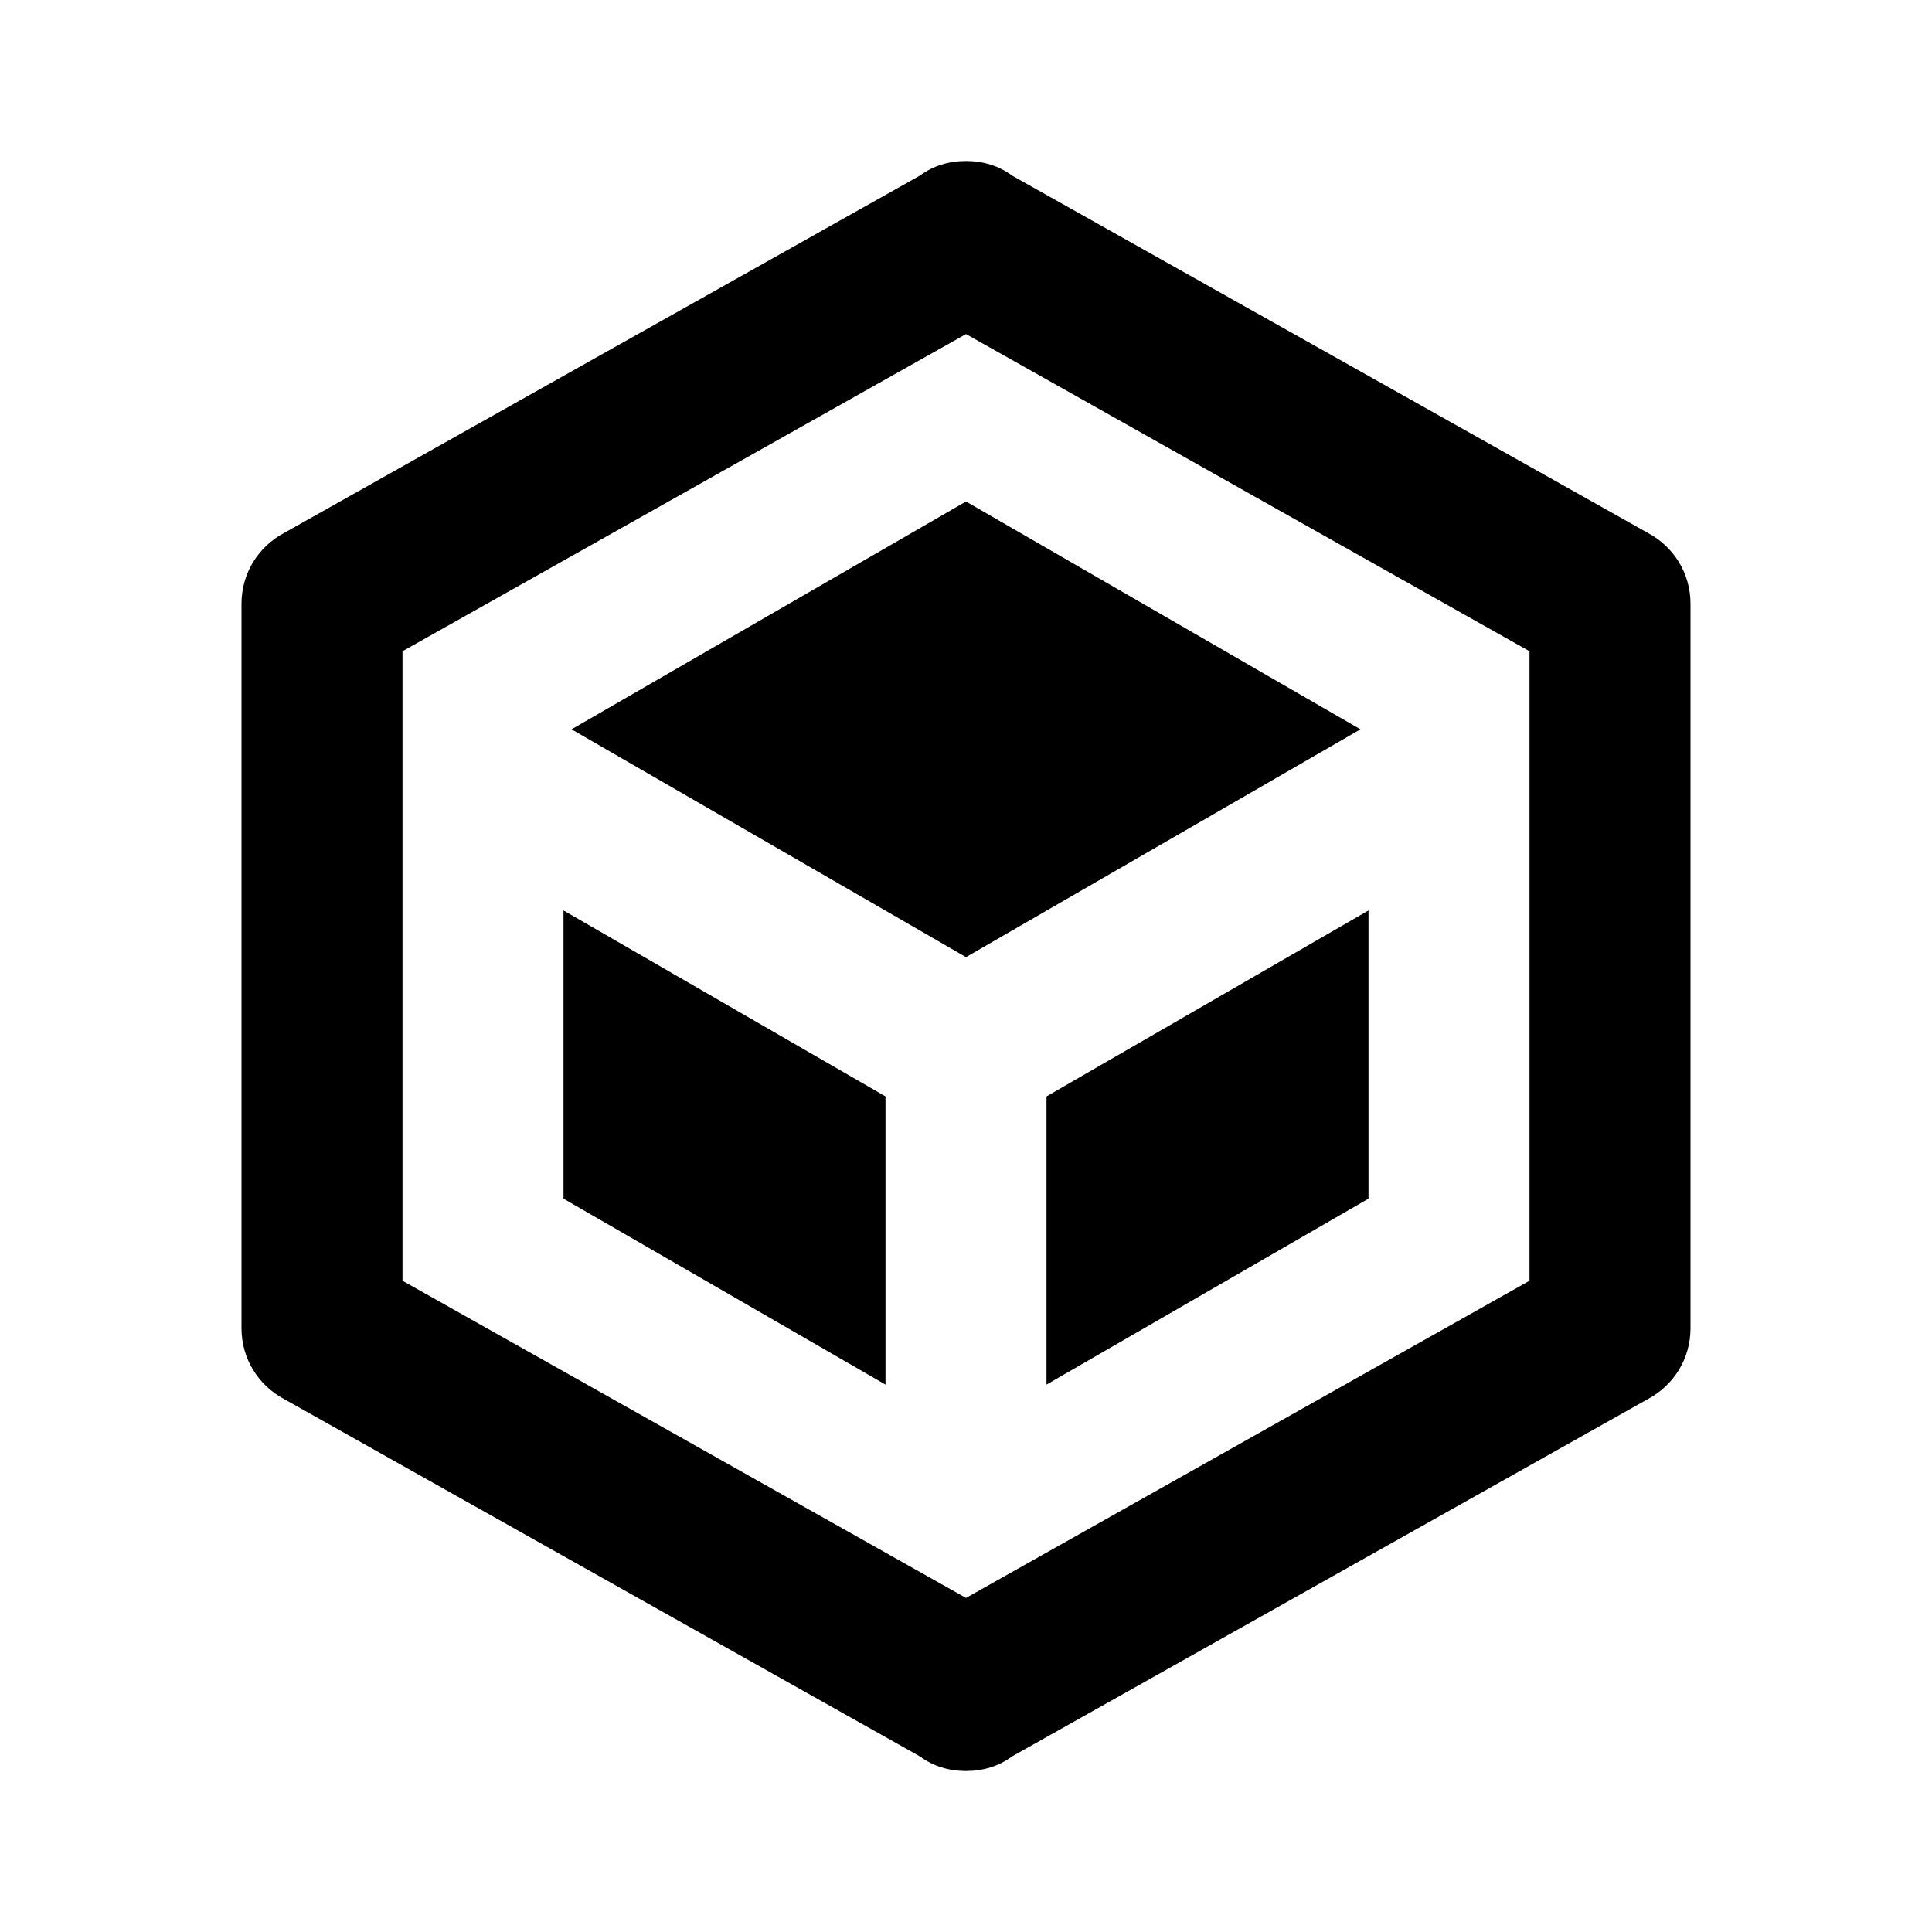
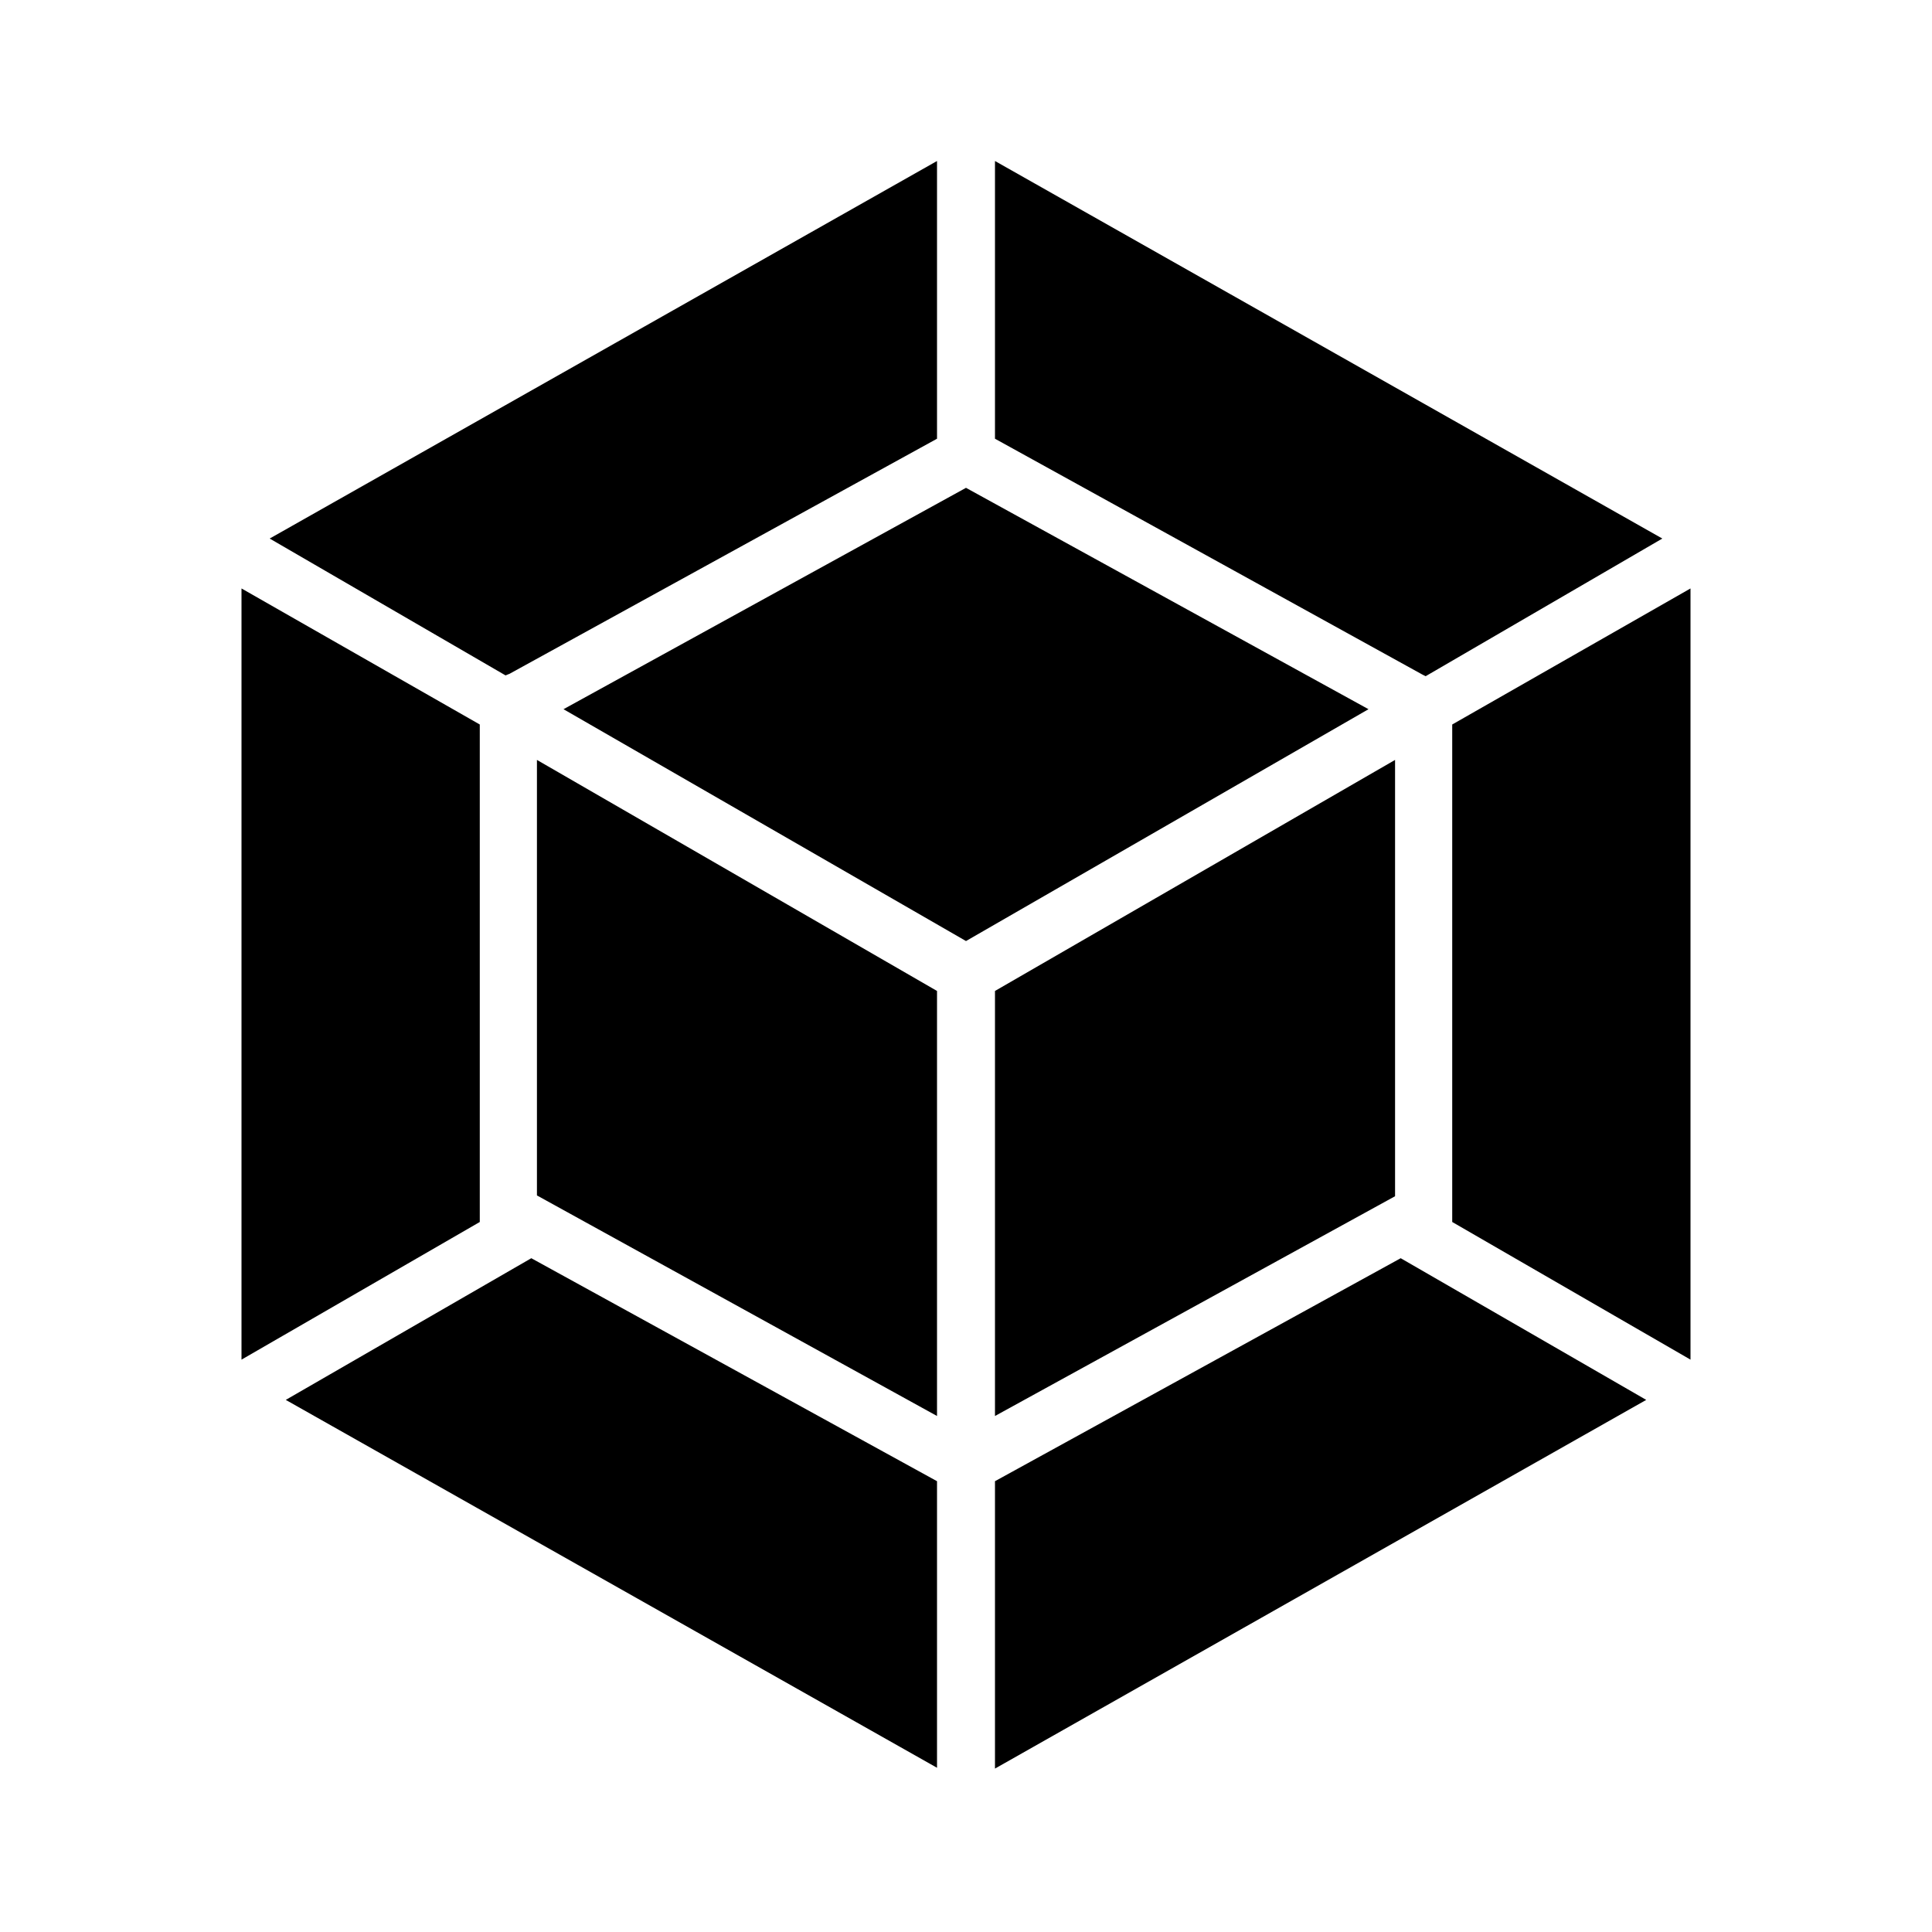
<svg xmlns="http://www.w3.org/2000/svg" version="1.1" id="mdi-webpack" width="24" height="24" viewBox="0 0 24 24">
-   <path d="M21,16.5C21,16.88 20.79,17.21 20.47,17.38L12.57,21.82C12.41,21.94 12.21,22 12,22C11.79,22 11.59,21.94 11.43,21.82L3.53,17.38C3.21,17.21 3,16.88 3,16.5V7.5C3,7.12 3.21,6.79 3.53,6.62L11.43,2.18C11.59,2.06 11.79,2 12,2C12.21,2 12.41,2.06 12.57,2.18L20.47,6.62C20.79,6.79 21,7.12 21,7.5V16.5M12,4.15L5,8.09V15.91L12,19.85L19,15.91V8.09L12,4.15M12,6.23L16.9,9.06L12,11.89L7.1,9.06L12,6.23M17,14.89L13,17.2V13.62L17,11.31V14.89M11,17.2L7,14.89V11.31L11,13.62V17.2Z" />
+   <path d="M20.45 17.39L12.36 21.97V18.4L17.4 15.63L20.45 17.39M21 16.89V7.31L18.04 9V15.18L21 16.89M3.55 17.39L11.64 21.96V18.4L6.6 15.63L3.55 17.39M3 16.89V7.31L5.96 9V15.18L3 16.89M3.35 6.69L11.64 2V5.45L6.33 8.37L6.28 8.39L3.35 6.69M20.65 6.69L12.36 2V5.45L17.67 8.38L17.71 8.4L20.65 6.69M11.64 17.59L6.67 14.85V9.44L11.64 12.31V17.59M12.36 17.59L17.33 14.86V9.44L12.36 12.31V17.59M7 8.81L12 6.06L17 8.81L12 11.69L7 8.81Z" />
</svg>
